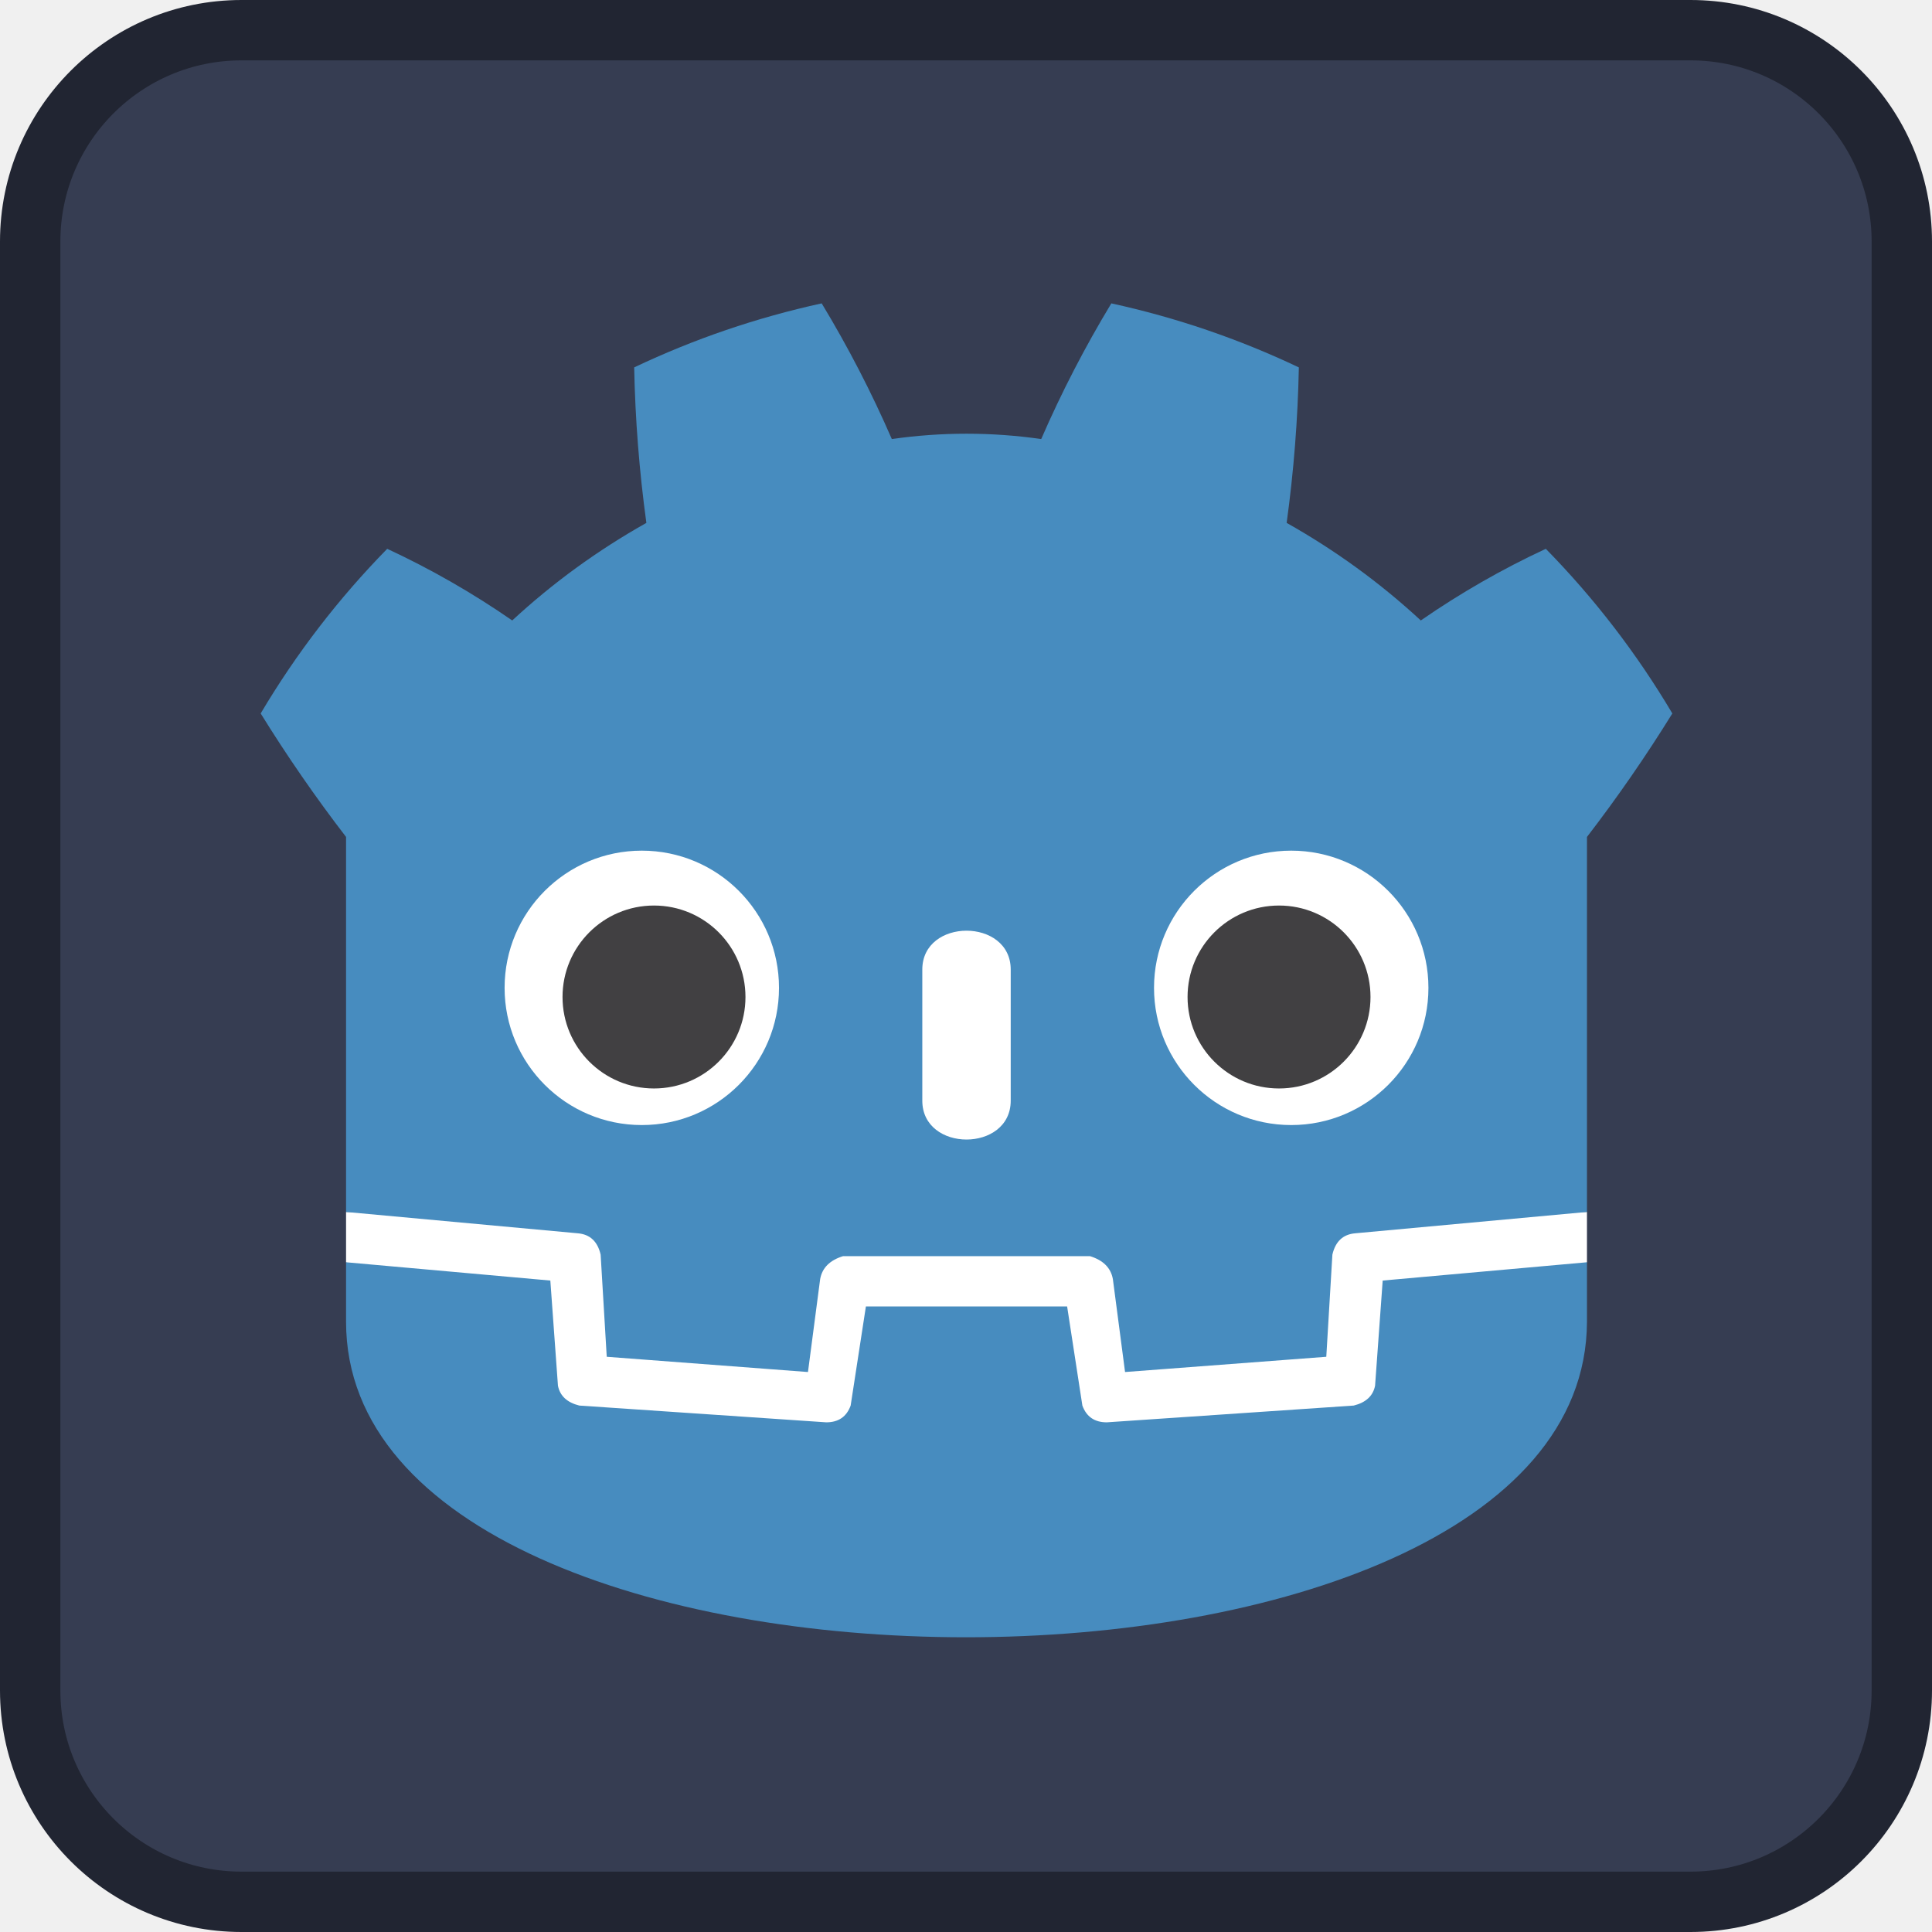
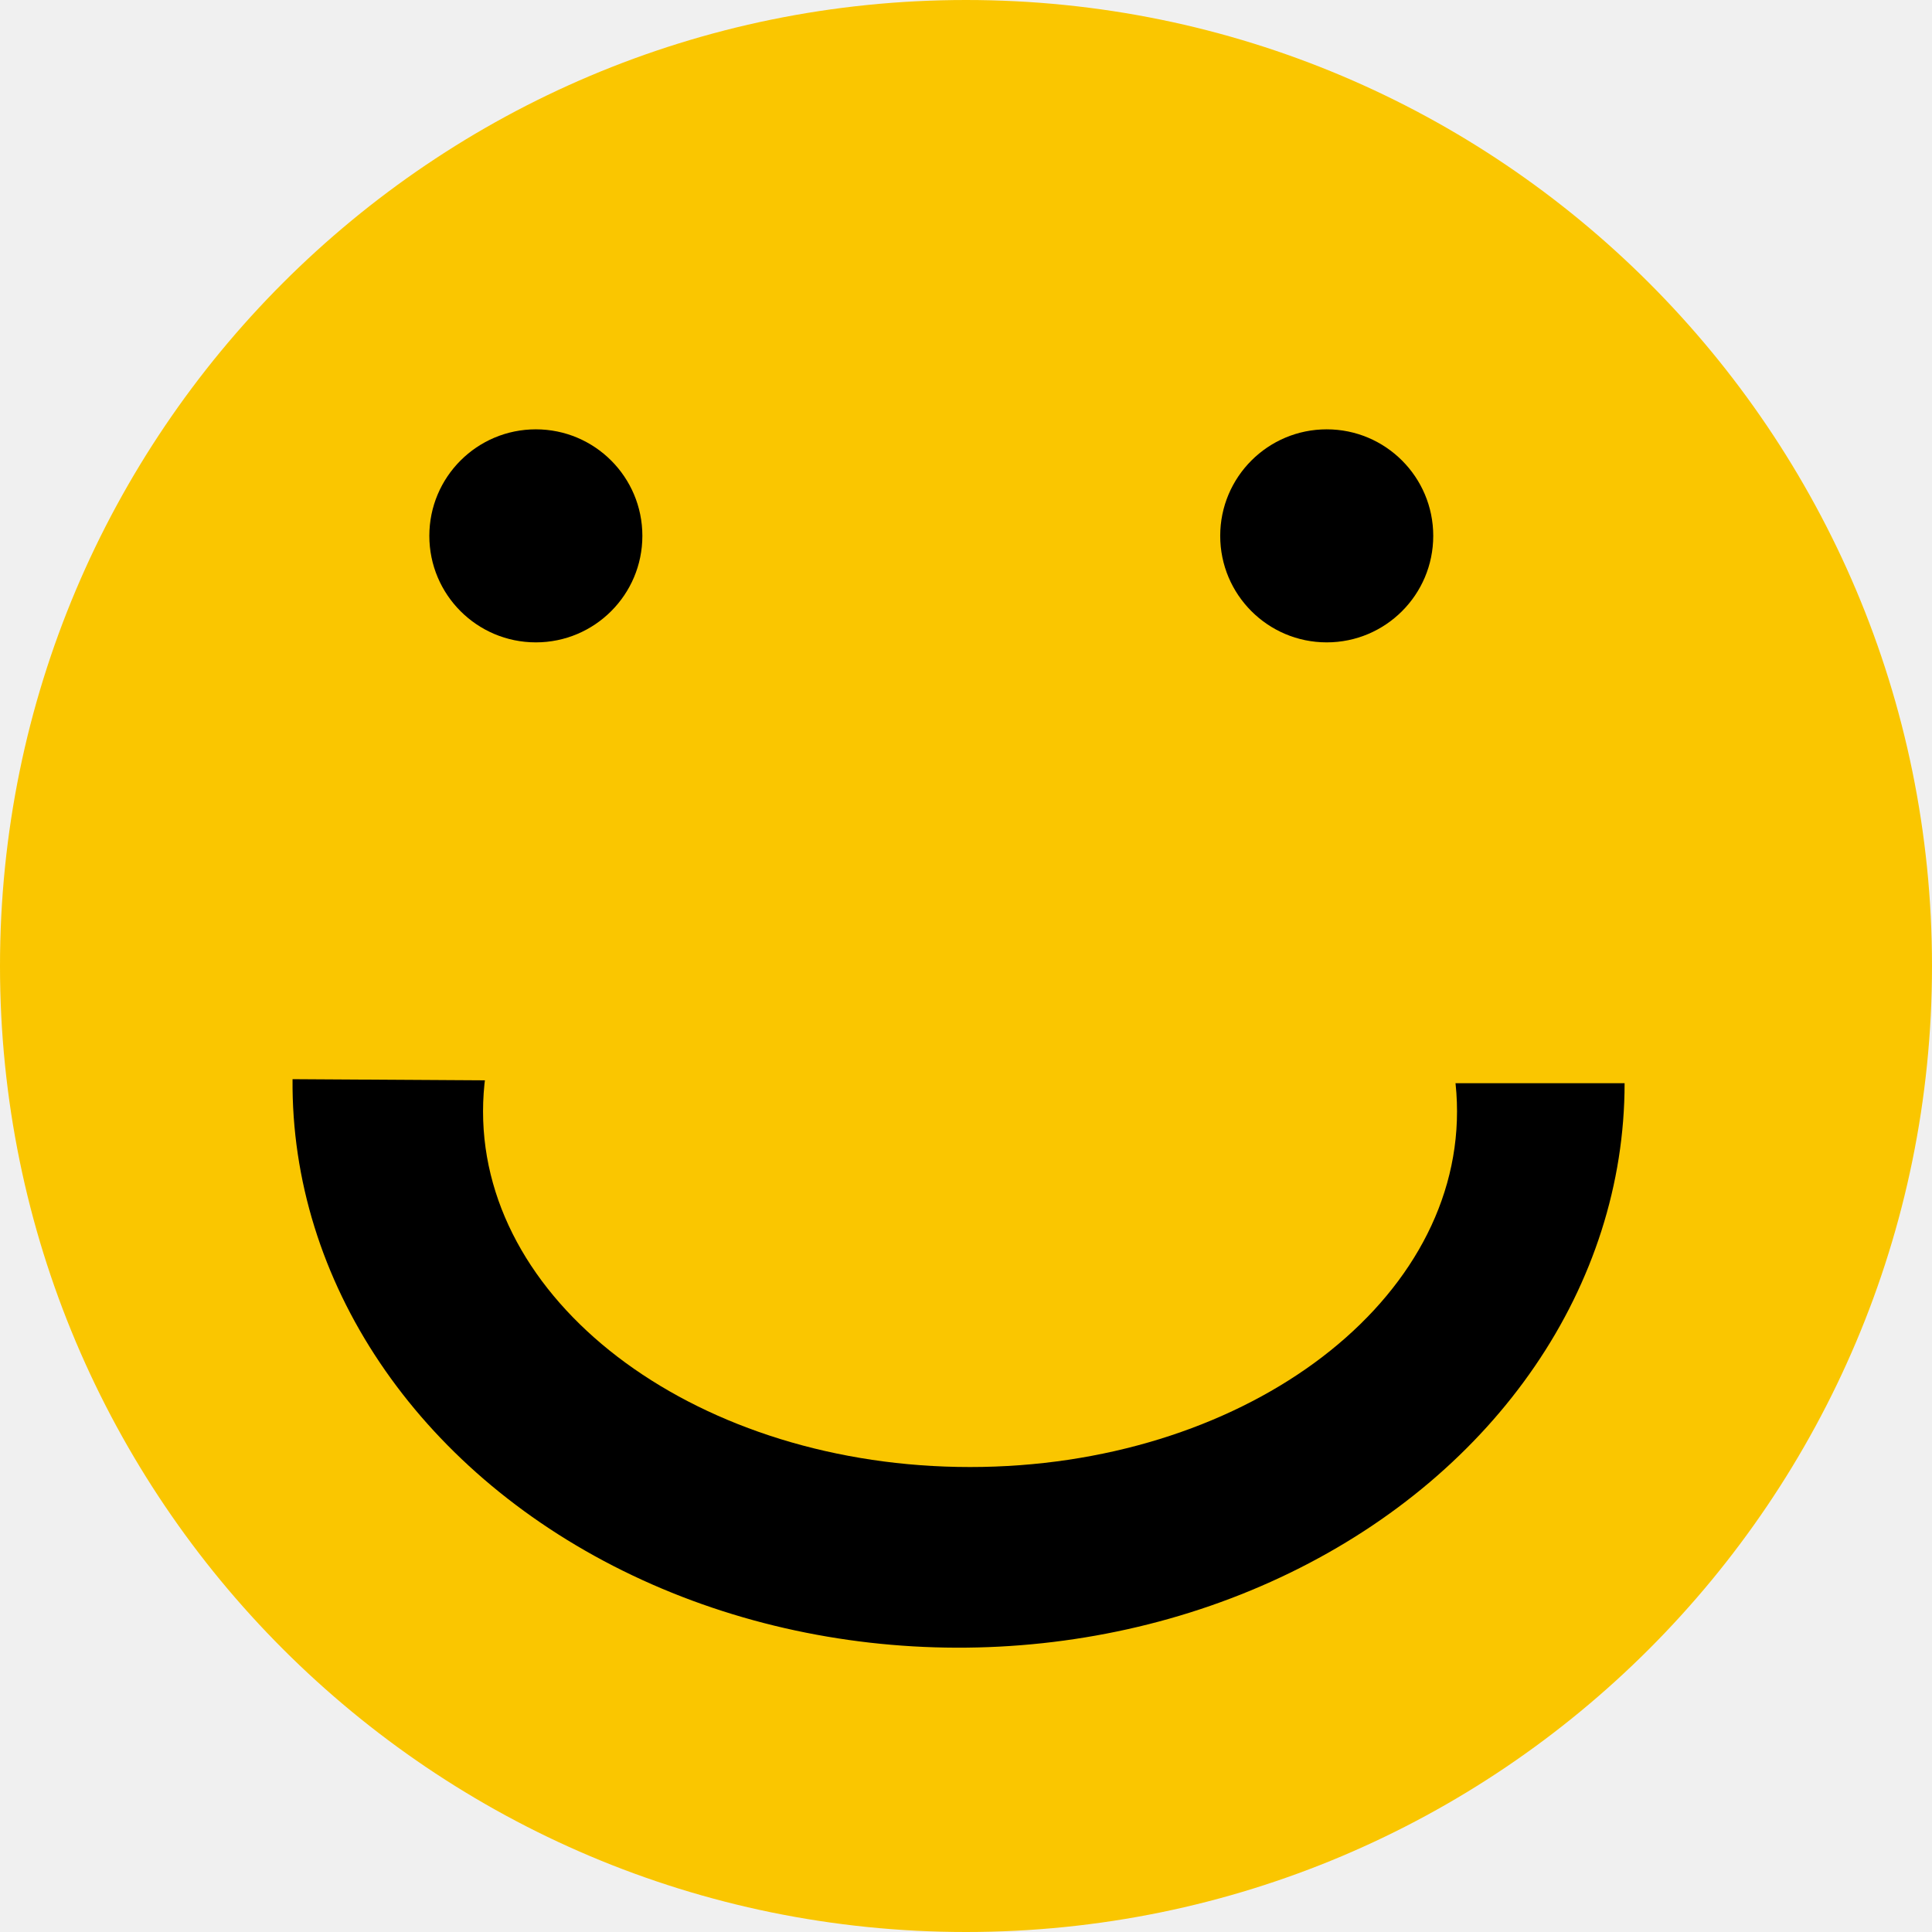
- <svg xmlns="http://www.w3.org/2000/svg" width="128" height="128">
-   <rect width="124" height="124" x="2" y="2" fill="#363d52" stroke="#212532" stroke-width="4" rx="14" />
-   <g fill="#fff" transform="translate(12.322 12.322)scale(.101)">
-     <path d="M105 673v33q407 354 814 0v-33z" />
-     <path fill="#478cbf" d="m105 673 152 14q12 1 15 14l4 67 132 10 8-61q2-11 15-15h162q13 4 15 15l8 61 132-10 4-67q3-13 15-14l152-14V427q30-39 56-81-35-59-83-108-43 20-82 47-40-37-88-64 7-51 8-102-59-28-123-42-26 43-46 89-49-7-98 0-20-46-46-89-64 14-123 42 1 51 8 102-48 27-88 64-39-27-82-47-48 49-83 108 26 42 56 81zm0 33v39c0 276 813 276 814 0v-39l-134 12-5 69q-2 10-14 13l-162 11q-12 0-16-11l-10-65H446l-10 65q-4 11-16 11l-162-11q-12-3-14-13l-5-69z" />
-     <path d="M483 600c0 34 58 34 58 0v-86c0-34-58-34-58 0z" />
-     <circle cx="725" cy="526" r="90" />
-     <circle cx="299" cy="526" r="90" />
+ <svg xmlns="http://www.w3.org/2000/svg" width="45mm" height="45mm" viewBox="0 0 45 45" version="1.1" id="svg1">
+   <defs id="defs1" />
+   <g id="layer1">
+     <g id="layer3" style="display:none">
+       <rect style="fill:#ff8080;fill-opacity:1;stroke-width:0.265" id="rect13" width="45" height="45" x="0" y="0" />
+     </g>
+     <circle style="fill:#fac600;fill-opacity:1;stroke-width:0.26" id="path2" cy="22.5" cx="22.5" r="22.5" />
+     <path style="fill:#000000;fill-opacity:1;stroke-width:0.144" id="path6" d="m 37.84,25.23 a 15.513,13.147 0 0 1 -7.789,11.402 15.513,13.147 0 0 1 -15.545,-0.047 15.513,13.147 0 0 1 -7.692,-11.449 l 15.512,0.095 z" />
+     <circle style="fill:#000000;fill-opacity:1;stroke-width:0.265" id="path12" cx="12.481" cy="12.481" r="2.481" />
+     <circle style="fill:#000000;fill-opacity:1;stroke-width:0.265" id="path12-8" cx="30.902" cy="12.481" r="2.481" />
  </g>
-   <g fill="#414042" transform="translate(12.322 12.322)scale(.101)">
-     <circle cx="307" cy="532" r="60" />
-     <circle cx="717" cy="532" r="60" />
+   <g id="layer2">
+     <ellipse style="fill:#fac600;fill-opacity:1;stroke-width:0.26" id="path2-1" cy="25.887" cx="22.594" rx="11.343" ry="8.283" />
  </g>
</svg>
